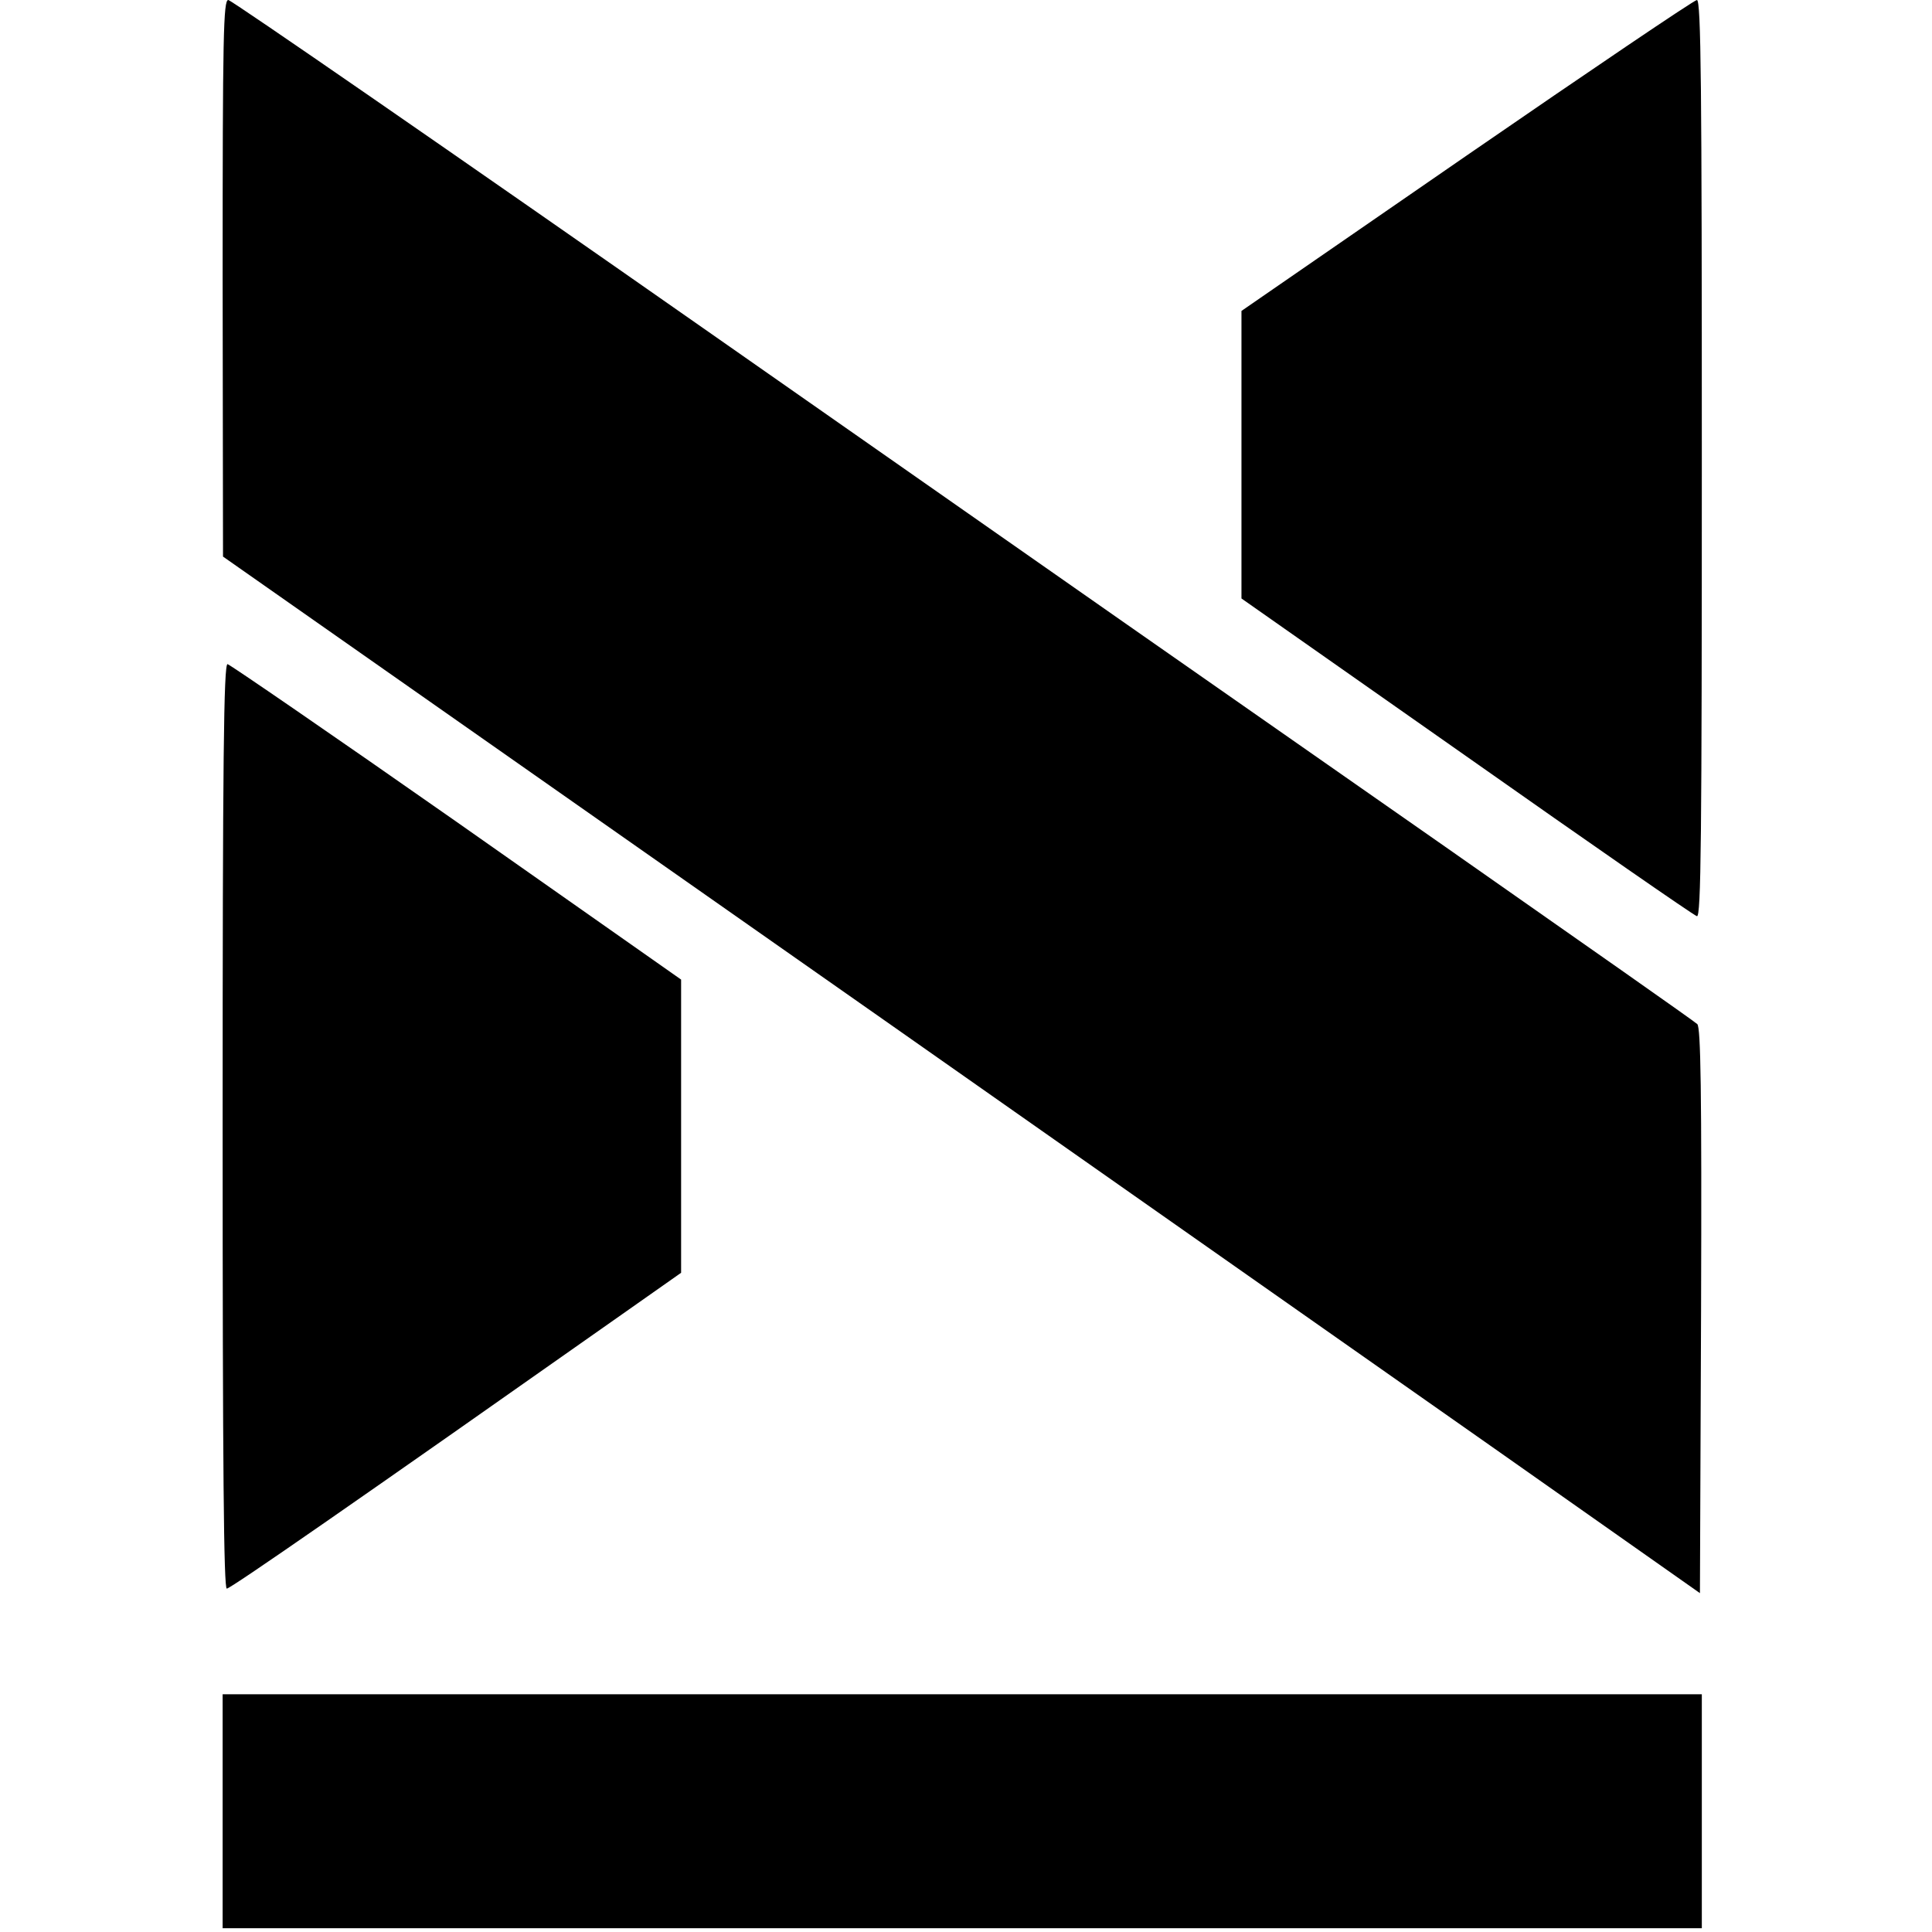
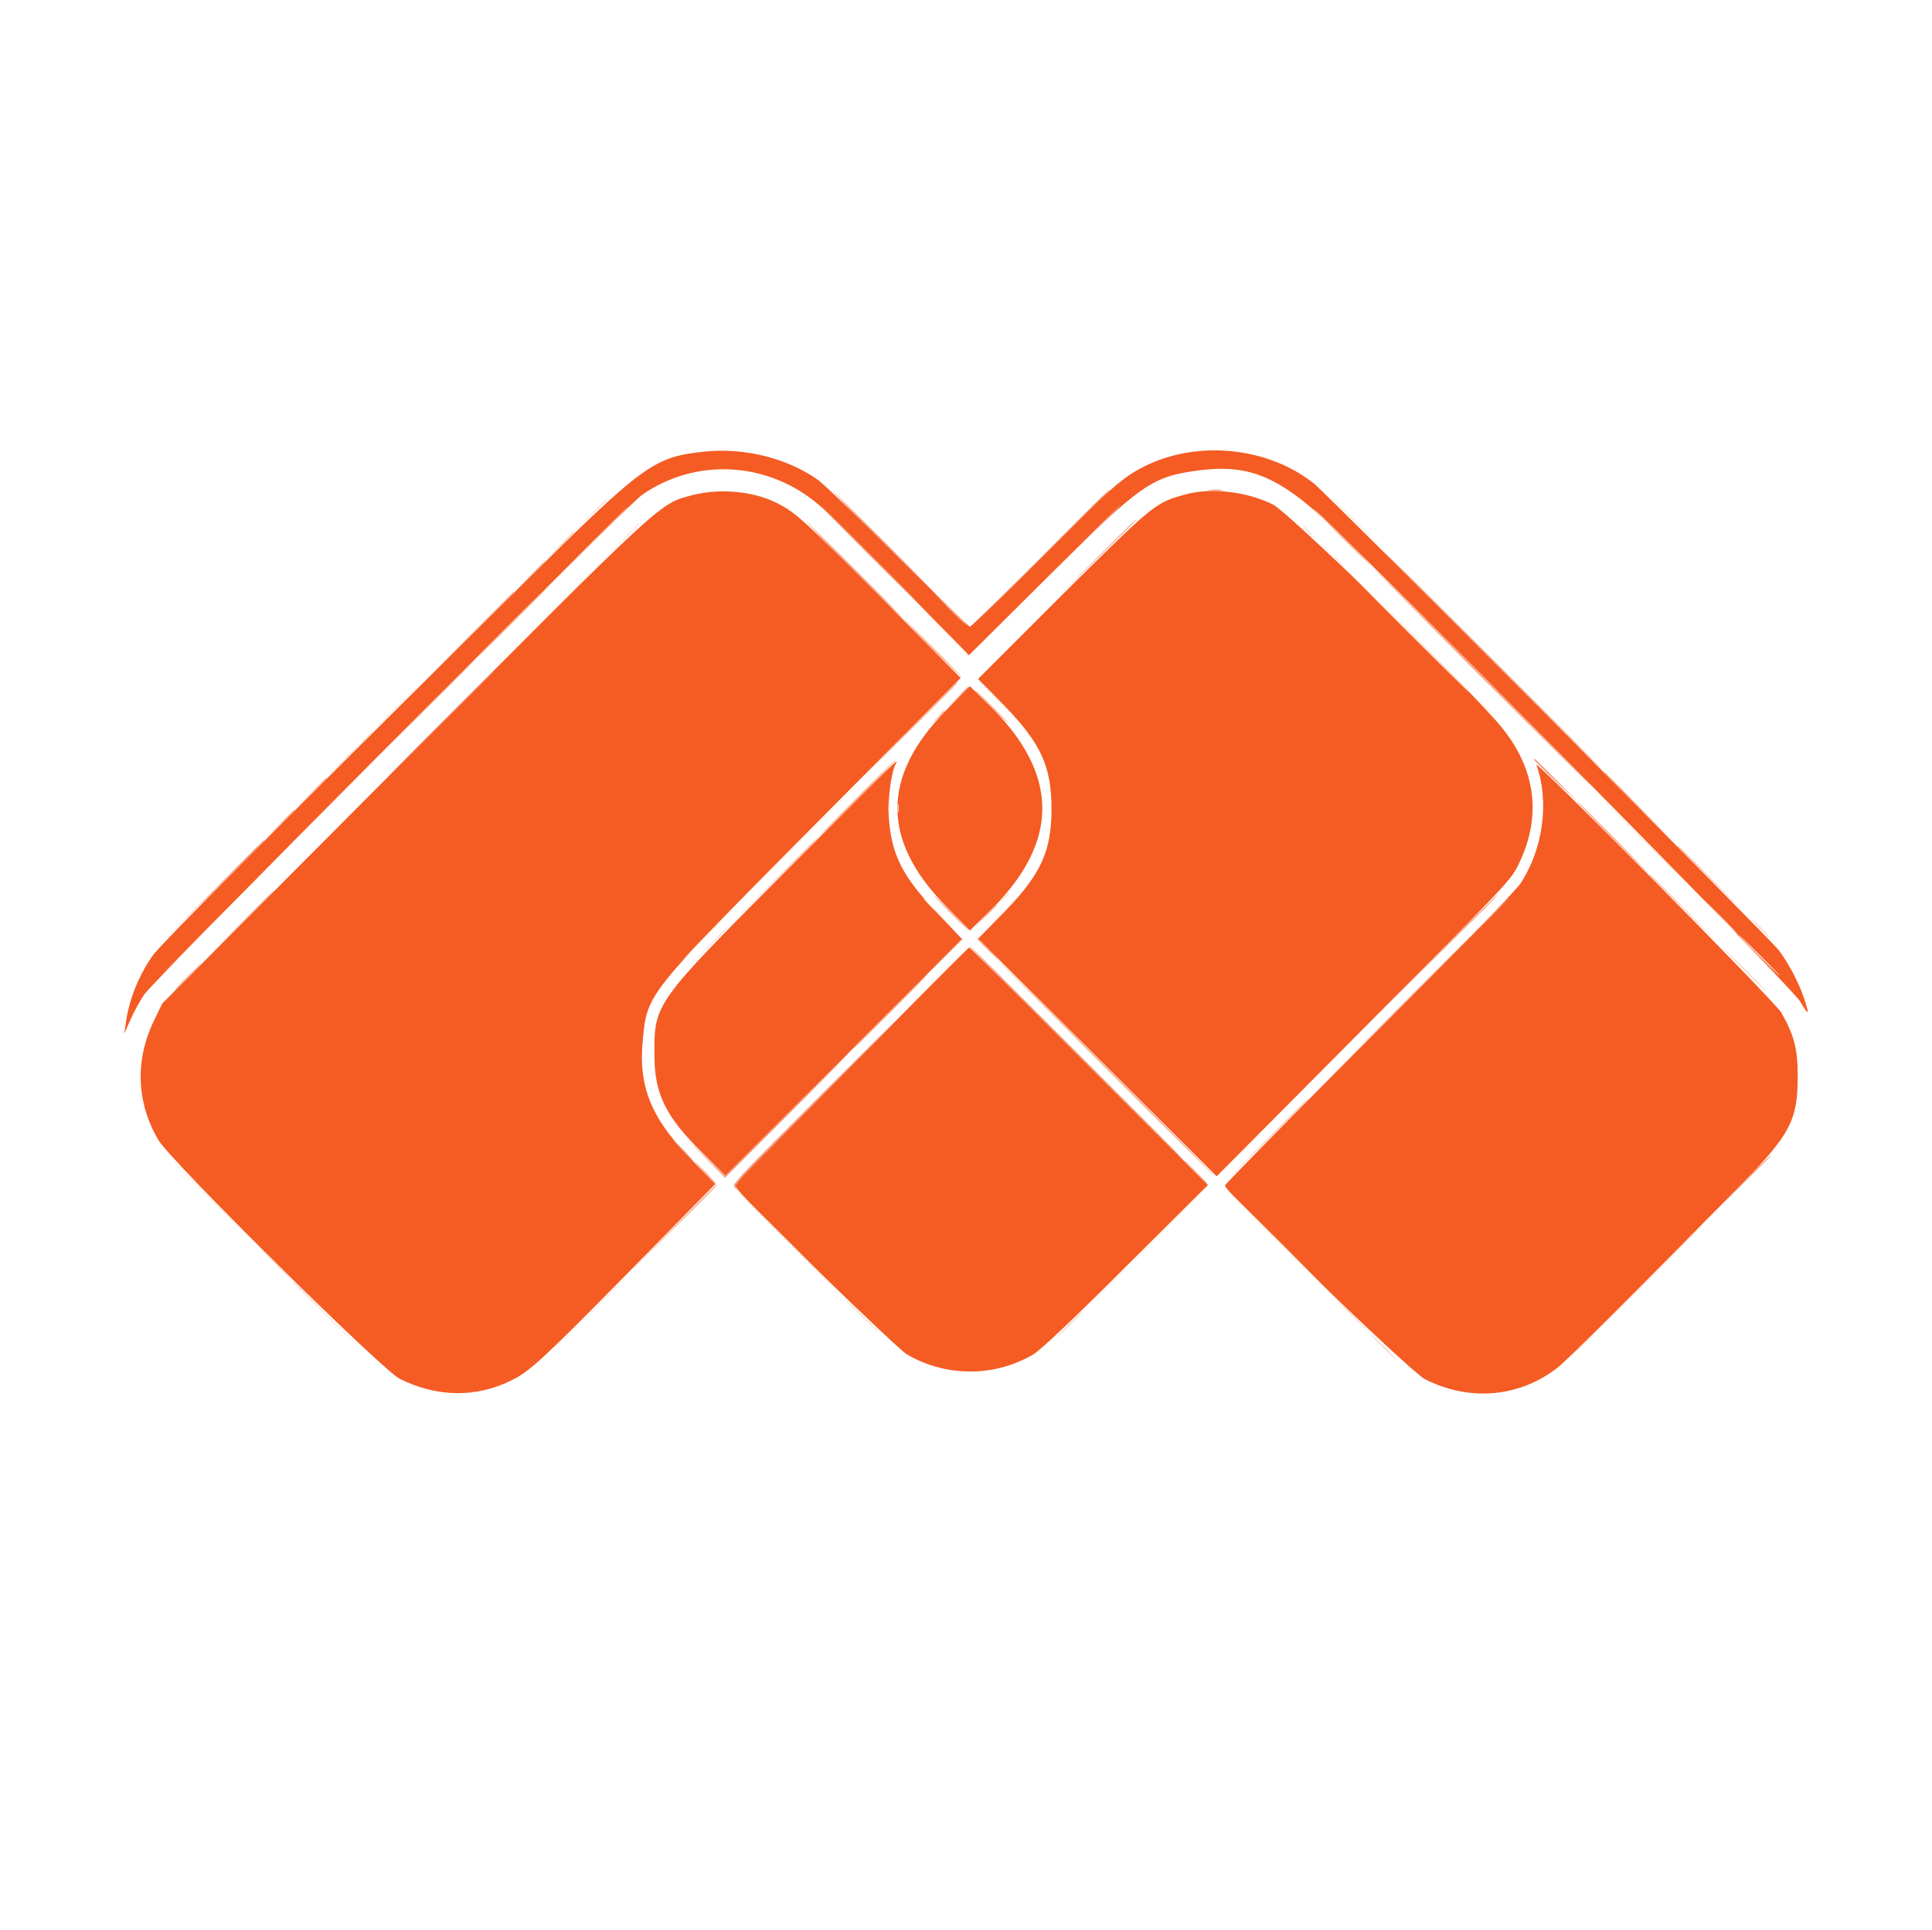
- <svg xmlns="http://www.w3.org/2000/svg" version="1.0" width="512pt" height="512pt" viewBox="0 0 512 512" preserveAspectRatio="xMidYMid meet">
-   <g transform="translate(0,512) scale(0.1,-0.1)" fill="#000000" stroke="none">
-     <path d="M590 4383 l1 -738 756 -530 c698 -489 1151 -807 2618 -1837 l540 -380 3 748 c2 590 -1 751 -10 760 -7 7 -308 218 -668 470 -360 251 -1230 859 -1933 1351 -702 491 -1284 893 -1292 893 -13 0 -15 -92 -15 -737z" />
-     <path d="M3887 4708 l-597 -412 0 -381 0 -381 597 -419 c328 -231 602 -421 610 -423 11 -3 13 204 13 1212 0 987 -2 1216 -13 1216 -7 0 -282 -186 -610 -412z" />
-     <path d="M590 2135 c0 -910 3 -1225 11 -1225 10 0 343 231 1049 728 l155 109 0 389 0 388 -595 418 c-327 229 -601 417 -607 418 -10 0 -13 -251 -13 -1225z" />
-     <path d="M590 320 l0 -310 1960 0 1960 0 0 310 0 310 -1960 0 -1960 0 0 -310z" />
-   </g>
+ <svg xmlns="http://www.w3.org/2000/svg" version="1.1" id="svg" x="0px" y="0px" viewBox="0 0 400 399.6" style="enable-background:new 0 0 400 399.6;" xml:space="preserve">
+   <style type="text/css">
+ 	.st0{fill-rule:evenodd;clip-rule:evenodd;fill:#F45C24;}
+ 	.st1{fill-rule:evenodd;clip-rule:evenodd;fill:#FCBCA2;}
+ 	.st2{fill-rule:evenodd;clip-rule:evenodd;fill:#F49C7C;}
+ 	.st3{fill-rule:evenodd;clip-rule:evenodd;fill:#FCAC8C;}
+ 	.st4{fill-rule:evenodd;clip-rule:evenodd;fill:#FCE0D0;}
+ 	.st5{fill-rule:evenodd;clip-rule:evenodd;fill:#FCECDF;}
+ 	.st6{fill-rule:evenodd;clip-rule:evenodd;fill:#FCD4C4;}
+ 	.st7{fill-rule:evenodd;clip-rule:evenodd;fill:#FCE4DC;}
+ </style>
+   <path id="path0" class="st0" d="M146.1,93.5c-10.7,1.1-12.6,2.4-37.8,27.4c-50.4,49.9-75.3,74.9-76.7,77c-3,4.3-5,9.4-5.6,14.3  l-0.3,1.9l1.3-2.9c0.7-1.6,2-4,2.9-5.3c2.3-3.3,99.5-100.9,103-103.4c11.2-7.8,26.2-7,36.8,2.2c1.6,1.3,9.2,8.9,16.9,16.7l14,14.3  l16-15.9c19.7-19.7,21.8-21.1,31.7-22.4c11.2-1.4,17.4,1.6,30.5,14.5c34.3,33.8,92.4,92.9,93.9,95.5c1.8,3.1,2,2.9,0.8-0.7  c-1.2-3.5-3.2-7.2-5.2-9.9c-2.1-2.7-93.5-94.5-96.3-96.7c-9.6-7.6-24.2-9-35.1-3.5c-4.4,2.2-7.1,4.5-21.4,18.9  c-7.9,7.9-14.5,14.3-14.7,14.3s-6.8-6.5-14.7-14.3c-7.9-7.9-15.4-15.1-16.7-16.1C163,94.9,154.3,92.7,146.1,93.5 M143.5,102.5  c-7.1,1.9-5.1,0-60.6,55.8l-49.3,49.5l-1.6,3.3c-4.1,8.3-3.8,17.2,0.8,25c2.6,4.4,46.1,47.4,49.9,49.4c7.7,3.9,16,4,23.3,0.3  c3.7-1.8,7-4.9,24.3-22.5l17.8-18.1l-4.5-4.6c-8.8-8.9-11.5-15.5-10.5-25.4c0.9-9.5,0.9-9.4,35.9-44.7l29.9-30.1L182.7,124  c-16.7-16.7-18-17.9-22-19.9C155.9,101.7,149,101.1,143.5,102.5 M245.4,102.4c-6.2,1.7-6.5,1.9-25.5,20.8l-17.4,17.4l5.3,5.4  c7.7,7.9,9.9,12.7,9.9,21.5c0,8.8-2.2,13.6-9.9,21.5l-5.3,5.4l24.7,24.6l24.7,24.6l30.4-30.6c30.4-30.6,30.4-30.6,32.1-34  c5.1-10.4,3.5-20.7-4.8-29.9c-10.2-11.4-42.8-42.9-46-44.6C258.2,101.8,250.8,100.9,245.4,102.4 M195.7,147.3  c-13.2,13.5-13.2,26.7,0,40.2l5.1,5.2l4.3-4.2c14.3-14.2,14.3-28.1-0.2-42.4l-4.1-4L195.7,147.3 M162.8,180.3  c-27.4,27.5-27.4,27.5-27.3,38.3c0,7.9,2.3,12.6,9.8,20l4.9,4.9l24.5-24.5l24.5-24.5l-5.2-5.5c-7.2-7.5-9.5-12.1-10-20  c-0.2-3.5,0.5-9.1,1.5-10.9C186.1,156.9,185.9,157.1,162.8,180.3 M318.1,158.4c2.7,7.6,1.4,17.3-3.2,24.4  c-0.9,1.5-12.3,13.2-31.4,32.3c-16.5,16.5-29.9,30.2-29.9,30.4c0,1.4,38.3,38.5,41.4,40.1c9.2,4.7,19.6,3.8,27.5-2.4  c2.1-1.6,18.4-17.9,37.8-37.7c10.4-10.6,11.9-13.5,11.9-22.7c0-5.7-0.8-8.5-3.4-13.1C367.4,207.3,317.5,156.9,318.1,158.4   M176.2,220.8L152,245.3l0.8,1.1c2,2.8,32.9,32.9,35,34.1c8.1,4.7,18.1,4.7,26.1,0c1.5-0.9,7.4-6.4,19.2-18.2l17-16.9l-24.6-24.6  c-13.5-13.5-24.7-24.6-24.8-24.6C200.5,196.2,189.5,207.3,176.2,220.8" />
+   <path id="path2" class="st1" d="M121.8,113l-8,8.1l8.1-8c4.5-4.4,8.1-8.1,8.1-8.1C130.1,104.7,129.3,105.5,121.8,113 M115.7,113.2  l-3.1,3.2l3.2-3.1c3-2.9,3.4-3.3,3.1-3.3C118.9,110,117.5,111.4,115.7,113.2 M205.2,146.4c1.9,1.9,3.6,3.5,3.7,3.5s-1.4-1.6-3.3-3.5  c-1.9-1.9-3.6-3.5-3.7-3.5C201.7,142.9,203.2,144.5,205.2,146.4 M64.2,164.4l-3.3,3.4l3.4-3.3c3.2-3.1,3.6-3.5,3.3-3.5  C67.5,161,66,162.5,64.2,164.4 M159.9,182.8l-9.2,9.3l9.3-9.2c8.7-8.6,9.5-9.4,9.2-9.4C169.1,173.5,164.9,177.7,159.9,182.8   M347.3,175.2c0,0.1,3.5,3.5,7.7,7.7l7.7,7.6l-7.6-7.7C348.1,175.6,347.3,174.9,347.3,175.2 M341.4,181.1c0,0.1,3.5,3.5,7.7,7.7  l7.7,7.6l-7.6-7.7C342.2,181.5,341.4,180.8,341.4,181.1 M203.6,190.1l-2.7,2.8l2.8-2.7c1.6-1.5,2.8-2.8,2.8-2.8  C206.5,187,206.1,187.4,203.6,190.1 M195.3,198.3l-3.9,4l4-3.9c3.7-3.6,4.2-4.1,3.9-4.1C199.3,194.3,197.5,196.1,195.3,198.3   M38.7,202.3c-1.6,1.6-2.8,2.9-2.7,2.9c0.1,0,1.5-1.3,3.1-2.9c1.6-1.6,2.8-2.9,2.7-2.9C41.7,199.4,40.3,200.7,38.7,202.3" />
+   <path id="path3" class="st2" d="M215.2,115.8l-14.3,14.4l14.4-14.3c7.9-7.9,14.4-14.4,14.4-14.4  C229.7,101.2,228.5,102.4,215.2,115.8 M250.4,101.6c0.7,0.1,1.8,0.1,2.5,0c0.7-0.1,0.1-0.2-1.3-0.2  C250.2,101.5,249.6,101.5,250.4,101.6 M182.6,112.1c5.7,5.7,10.5,10.4,10.6,10.4c0.1,0-4.5-4.7-10.2-10.4  c-5.7-5.7-10.5-10.4-10.6-10.4S176.9,106.4,182.6,112.1 M216.1,120.3l-15.7,15.8L216.1,120.3c14.8-14.5,16.1-15.8,15.8-15.8  C231.9,104.5,224.8,111.6,216.1,120.3 M179.9,114.9c5.5,5.5,10.1,10,10.2,10s-4.3-4.5-9.8-10c-5.5-5.5-10.1-10-10.2-10  C170,104.9,174.4,109.4,179.9,114.9 M218.5,124.2L202,140.8L218.5,124.2c9.2-9,16.7-16.4,16.7-16.5  C235.2,107.4,233.8,108.8,218.5,124.2 M176.7,118c5.5,5.5,10.1,10,10.2,10s-4.3-4.5-9.8-10c-5.5-5.5-10.1-10-10.2-10  S171.2,112.5,176.7,118 M309.1,137c12.5,12.5,22.8,22.7,22.9,22.7s-10-10.2-22.5-22.7c-12.5-12.5-22.8-22.7-22.9-22.7  S296.6,124.5,309.1,137 M306.3,139.8c12.5,12.5,22.8,22.7,22.9,22.7s-10-10.2-22.5-22.7c-12.5-12.5-22.8-22.7-22.9-22.7  C283.7,117,293.8,127.3,306.3,139.8 M96.7,132.2l-9.6,9.7l9.7-9.6c9-8.9,9.9-9.8,9.6-9.8C106.4,122.5,102,126.9,96.7,132.2   M75.9,158.9l-22.5,22.6L75.9,158.9c12.6-12.3,22.7-22.5,22.7-22.5C98.7,136.1,96.9,137.8,75.9,158.9 M79.3,161.8l-22.7,22.8  L79.3,161.8c12.7-12.4,22.9-22.7,22.9-22.7C102.2,138.8,100.4,140.6,79.3,161.8 M187.7,151.8l-10.4,10.5l10.5-10.4  c9.7-9.7,10.7-10.6,10.4-10.6C198.1,141.3,193.4,146.1,187.7,151.8 M197.9,144.8l-2.5,2.6l2.6-2.5c1.5-1.4,2.6-2.6,2.6-2.6  C200.6,142,200.2,142.3,197.9,144.8 M317.6,157.3c0,0.2,2.1,2.2,4.6,4.6l4.6,4.3l-4.5-4.6C317.7,157,317.5,156.8,317.6,157.3   M44,184.6l-10.6,10.7l10.7-10.6c5.9-5.8,10.7-10.6,10.7-10.7C54.8,173.7,53.8,174.7,44,184.6 M285.2,210.1l-24.7,24.8L285.2,210.1  c23.2-22.9,25.1-24.8,24.8-24.8C309.9,185.3,298.7,196.4,285.2,210.1 M291.4,206.9l-20.8,20.9l20.9-20.8c19.4-19.3,21.1-21,20.8-21  C312.3,186.1,302.9,195.4,291.4,206.9 M222.6,218c12.2,12.2,22.2,22.2,22.4,22.2s-9.8-10-22-22.2c-12.2-12.2-22.2-22.2-22.3-22.2  C200.5,195.9,210.4,205.8,222.6,218 M228.9,221.2c12.4,12.4,22.6,22.5,22.7,22.5s-9.9-10.1-22.4-22.5  c-12.4-12.4-22.6-22.5-22.7-22.5S216.5,208.7,228.9,221.2 M167.9,228.8c-16,16-16.4,16.5-15.7,17.2c0.7,0.7,0.7,0.7,0.2,0  c-0.5-0.6,0.9-2.1,15.9-17.2c9-9,16.4-16.4,16.2-16.4S177,219.7,167.9,228.8 M163.1,230.5l-13,13l-4.4-4.3l-4.4-4.3l4.4,4.5l4.4,4.5  l13.2-13.2c7.3-7.3,13.1-13.2,13-13.2S170.3,223.3,163.1,230.5 M141.4,238.4c1.2,1.2,2.2,2.2,2.3,2.2c0.1,0-0.8-1-1.9-2.2  c-1.2-1.2-2.2-2.2-2.3-2.2C139.4,236.2,140.3,237.2,141.4,238.4 M359.5,246.3l-6.9,7l7-6.9c3.8-3.8,7-6.9,7-7  C366.5,239.2,365.8,239.9,359.5,246.3 M138.9,254.8l-9.4,9.5l9.5-9.4c8.8-8.7,9.7-9.6,9.4-9.6C148.3,245.3,144.1,249.5,138.9,254.8" />
+   <path id="path4" class="st3" d="M277.7,111.2c3.2,3.2,6,5.9,6.1,5.9c0.1,0-2.4-2.6-5.7-5.9c-3.2-3.2-6-5.9-6.1-5.9  C271.9,105.3,274.5,107.9,277.7,111.2 M109.5,119.5l-3.1,3.2l3.2-3.1c1.8-1.7,3.2-3.2,3.2-3.2C112.8,116.1,112.4,116.5,109.5,119.5   M106.1,128.6c-4.2,4.2-7.6,7.6-7.4,7.6c0.1,0,3.6-3.4,7.8-7.6c4.2-4.2,7.6-7.6,7.4-7.6C113.9,121,110.3,124.4,106.1,128.6   M196.5,126.1c1.9,1.9,3.6,3.5,3.7,3.5c0.1,0-1.4-1.6-3.3-3.5c-1.9-1.9-3.6-3.5-3.7-3.5C193.1,122.5,194.6,124.1,196.5,126.1   M192.8,134.1c3.3,3.3,6.2,6.1,6.3,6.1s-2.5-2.7-5.9-6.1s-6.2-6.1-6.3-6.1S189.5,130.7,192.8,134.1 M194,148.7l-1.4,1.5l1.5-1.4  c0.8-0.7,1.5-1.4,1.5-1.5C195.5,147,195.2,147.3,194,148.7 M177.3,165.3c-4.5,4.5-8.1,8.2-8,8.2c0.1,0,3.9-3.7,8.4-8.2  c4.5-4.5,8.1-8.2,8-8.2S181.8,160.7,177.3,165.3 M332,159.9c0,0.1,3.5,3.5,7.7,7.7l7.7,7.6l-7.6-7.7  C332.8,160.3,332,159.6,332,159.9 M333.8,173.5c4.1,4.1,7.5,7.5,7.6,7.5c0.1,0-3.2-3.4-7.2-7.5c-4.1-4.1-7.5-7.5-7.6-7.5  C326.4,166.1,329.7,169.4,333.8,173.5 M57.7,170.9l-3.1,3.2l3.2-3.1c1.8-1.7,3.2-3.2,3.2-3.2C61,167.4,60.6,167.9,57.7,170.9   M49.1,192l-7.4,7.5l7.5-7.4c4.2-4.1,7.5-7.5,7.5-7.5C56.7,184.3,56,185,49.1,192 M196.7,189c2,2,3.8,3.7,3.9,3.7  c0.1,0-1.5-1.7-3.5-3.7c-2-2-3.8-3.7-3.9-3.7C193.1,185.3,194.7,186.9,196.7,189 M204.2,196.4c1.2,1.2,2.2,2.2,2.3,2.2  c0.1,0-0.8-1-1.9-2.2c-1.2-1.2-2.2-2.2-2.3-2.2C202.1,194.3,203,195.3,204.2,196.4 M183.8,209.8c-4.2,4.2-7.6,7.6-7.4,7.6  s3.6-3.4,7.8-7.6c4.2-4.2,7.6-7.6,7.4-7.6C191.5,202.1,188,205.6,183.8,209.8 M261.8,236.5l-8.8,8.9l8.9-8.8c8.3-8.2,9.1-9,8.8-9  C270.7,227.6,266.7,231.6,261.8,236.5 M247.3,242.7c1.4,1.4,2.6,2.5,2.7,2.5c0.1,0-0.9-1.1-2.3-2.5c-1.4-1.4-2.6-2.5-2.7-2.5  C244.9,240.2,245.9,241.3,247.3,242.7 M145.9,242.9c1.3,1.3,2.4,2.4,2.5,2.4c0.1,0-0.9-1.1-2.1-2.4c-1.3-1.3-2.4-2.4-2.5-2.4  S144.7,241.6,145.9,242.9" />
+   <path id="path5" class="st4" d="M128.3,112.4l-3.9,4l4-3.9c3.7-3.6,4.2-4.1,3.9-4.1C132.2,108.4,130.4,110.2,128.3,112.4   M270.8,110.2c0.7,0.8,1.4,1.4,1.5,1.4c0.1,0-0.4-0.6-1.1-1.4c-0.7-0.8-1.4-1.4-1.5-1.4S270.1,109.4,270.8,110.2 M75.3,153.2  l-1.5,1.7l1.7-1.5c1.5-1.4,1.8-1.8,1.5-1.8C76.9,151.5,76.2,152.3,75.3,153.2 M355.9,189.8c2,2,3.8,3.7,3.9,3.7s-1.5-1.7-3.5-3.7  c-2-2-3.8-3.7-3.9-3.7S353.9,187.7,355.9,189.8 M208.7,187.7l-1.2,1.3l1.3-1.2c0.7-0.6,1.3-1.2,1.3-1.3  C210.1,186.3,209.7,186.5,208.7,187.7 M145.1,194.8l-4.3,4.4l4.4-4.3c2.4-2.4,4.4-4.4,4.4-4.4C149.7,190.2,149.1,190.7,145.1,194.8   M56.7,261.5c2,2,3.8,3.7,3.9,3.7c0.1,0-1.5-1.7-3.5-3.7c-2-2-3.8-3.7-3.9-3.7C53.1,257.8,54.7,259.5,56.7,261.5 M228.9,266.7  l-4.5,4.6l4.6-4.5c2.5-2.5,4.6-4.6,4.6-4.6C233.6,262,233.1,262.5,228.9,266.7 M178.3,272.5c2,2,3.8,3.7,3.9,3.7  c0.1,0-1.5-1.7-3.5-3.7c-2-2-3.8-3.7-3.9-3.7S176.3,270.5,178.3,272.5 M279.9,272.5c2,2,3.8,3.7,3.9,3.7s-1.5-1.7-3.5-3.7  c-2-2-3.8-3.7-3.9-3.7S277.8,270.5,279.9,272.5 M327.3,278.9l-2.5,2.6l2.6-2.5c1.5-1.4,2.6-2.6,2.6-2.6  C330.1,276.1,329.7,276.4,327.3,278.9" />
+   <path id="path6" class="st5" d="M280.6,108.2c3.1,3.1,5.8,5.7,5.9,5.7s-2.4-2.6-5.5-5.7c-3.1-3.1-5.8-5.7-5.9-5.7  S277.5,105.1,280.6,108.2 M273.6,112.8c0,0.1,0.6,0.6,1.3,1.3l1.3,1.2L275,114C273.9,112.8,273.6,112.5,273.6,112.8 M113,127.7  l-11.4,11.5l11.5-11.4c6.3-6.3,11.5-11.4,11.5-11.5C124.6,116.1,123.6,117.1,113,127.7 M291.2,130.6c7,7,12.8,12.7,12.9,12.7  s-5.5-5.7-12.5-12.7c-7-7-12.8-12.7-12.9-12.7S284.2,123.6,291.2,130.6 M195,130.4c3,3,5.6,5.5,5.7,5.5c0.1,0-2.3-2.5-5.3-5.5  c-3-3-5.6-5.5-5.7-5.5S191.9,127.3,195,130.4 M205.9,144.5c2.1,2.2,4,3.9,4.1,3.9s-1.6-1.8-3.7-3.9c-2.1-2.2-4-3.9-4.1-3.9  C202.1,140.6,203.8,142.3,205.9,144.5 M82,146.4c-2.6,2.6-4.6,4.7-4.5,4.7s2.3-2.1,4.9-4.7c2.6-2.6,4.6-4.7,4.5-4.7  S84.6,143.9,82,146.4 M307.7,147c0.7,0.8,1.4,1.4,1.5,1.4s-0.4-0.6-1.1-1.4c-0.7-0.8-1.4-1.4-1.5-1.4  C306.5,145.7,307,146.3,307.7,147 M163.4,176.5l-13.9,14l14-13.9c7.7-7.7,14-14,14-14C177.5,162.3,176.3,163.5,163.4,176.5   M340.4,174.3c6.3,6.3,11.5,11.4,11.6,11.4c0.1,0-4.9-5.1-11.2-11.4c-6.3-6.3-11.5-11.4-11.6-11.4  C329.2,162.9,334.2,168,340.4,174.3 M43.2,192L33,202.3l10.3-10.2c9.6-9.5,10.5-10.4,10.2-10.4C53.4,181.7,48.8,186.4,43.2,192   M194.4,189.4c1.8,1.8,3.4,3.3,3.5,3.3c0.1,0-1.3-1.5-3.1-3.3c-1.8-1.8-3.4-3.3-3.5-3.3C191.1,186.1,192.5,187.6,194.4,189.4   M204.8,191.6l-2.7,2.8l2.8-2.7c1.6-1.5,2.8-2.8,2.8-2.8C207.7,188.6,207.3,189,204.8,191.6 M192.4,204l-8,8.1l8.1-8  c4.5-4.4,8.1-8.1,8.1-8.1C200.6,195.7,199.9,196.4,192.4,204 M255.9,239.7l-4.5,4.6l4.6-4.5c4.3-4.2,4.8-4.7,4.5-4.7  C260.5,235.1,258.4,237.1,255.9,239.7 M44.4,249.2c4.7,4.7,8.7,8.6,8.8,8.6s-3.7-3.9-8.4-8.6c-4.7-4.7-8.7-8.6-8.8-8.6  C35.8,240.6,39.6,244.4,44.4,249.2 M242,253.5c-4.5,4.5-8.1,8.2-8,8.2s3.9-3.7,8.4-8.2c4.5-4.5,8.1-8.2,8-8.2S246.5,249,242,253.5   M264.6,257.2c6.4,6.4,11.7,11.6,11.8,11.6s-5-5.2-11.4-11.6c-6.4-6.4-11.7-11.6-11.8-11.6S258.2,250.9,264.6,257.2 M163.4,257.6  c6.1,6.1,11.3,11.2,11.4,11.2c0.1,0-4.8-5-11-11.2c-6.1-6.1-11.3-11.2-11.4-11.2S157.2,251.5,163.4,257.6 M341.4,264.7  c-6.1,6.1-11.1,11.2-11,11.2s5.2-5,11.4-11.2c6.1-6.1,11.1-11.2,11-11.2S347.6,258.5,341.4,264.7 M120.6,273.4l-8.8,8.9l8.9-8.8  c4.9-4.9,8.9-8.9,8.9-8.9C129.7,264.3,128.8,265.1,120.6,273.4" />
+   <path id="path7" class="st6" d="M122.2,106.7l-3.3,3.4l3.4-3.3c3.2-3.1,3.6-3.5,3.3-3.5C125.6,103.3,124,104.9,122.2,106.7   M70.6,157.9l-3.1,3.2l3.2-3.1c1.8-1.7,3.2-3.2,3.2-3.2C74,154.5,73.5,154.9,70.6,157.9 M183.9,167.4c0,1.1,0.1,1.5,0.2,0.9  c0.1-0.6,0.1-1.5,0-2C184,165.9,183.9,166.3,183.9,167.4 M185.8,167.4c0,0.9,0.1,1.2,0.2,0.7c0.1-0.5,0.1-1.2,0-1.6  C185.9,166.2,185.8,166.6,185.8,167.4 M207.5,186.2l-1.2,1.3l1.3-1.2c0.7-0.6,1.3-1.2,1.3-1.3C208.9,184.7,208.6,185,207.5,186.2   M364.4,192.3c1.1,1.1,2,2,2.1,2s-0.7-0.9-1.7-2c-1.1-1.1-2-2-2.1-2S363.3,191.2,364.4,192.3 M146.3,196.3l-4.3,4.4l4.4-4.3  c2.4-2.4,4.4-4.4,4.4-4.4C150.8,191.8,150.3,192.2,146.3,196.3 M364,197.8c2.4,2.4,4.4,4.3,4.5,4.3s-1.7-1.9-4.1-4.3  c-2.4-2.4-4.4-4.3-4.5-4.3S361.6,195.4,364,197.8 M361,200.8c2.5,2.5,4.6,4.5,4.7,4.5s-1.8-2-4.3-4.5c-2.5-2.5-4.6-4.5-4.7-4.5  S358.6,198.3,361,200.8 M60.6,265.4c0,0.1,3.5,3.5,7.7,7.7l7.7,7.6l-7.6-7.7C61.4,265.8,60.6,265.1,60.6,265.4 M221.4,274.1  c-1.6,1.6-2.8,2.9-2.7,2.9s1.5-1.3,3.1-2.9c1.6-1.6,2.8-2.9,2.7-2.9C224.4,271.2,223,272.5,221.4,274.1 M286.3,279  c1.5,1.5,2.8,2.7,2.9,2.7c0.1,0-1-1.2-2.5-2.7c-1.5-1.5-2.8-2.7-2.9-2.7S284.8,277.5,286.3,279" />
+   <path id="path8" class="st7" d="M277.1,116.4c0.7,0.8,1.4,1.4,1.5,1.4s-0.4-0.6-1.1-1.4c-0.7-0.8-1.4-1.4-1.5-1.4  S276.4,115.7,277.1,116.4" />
</svg>
